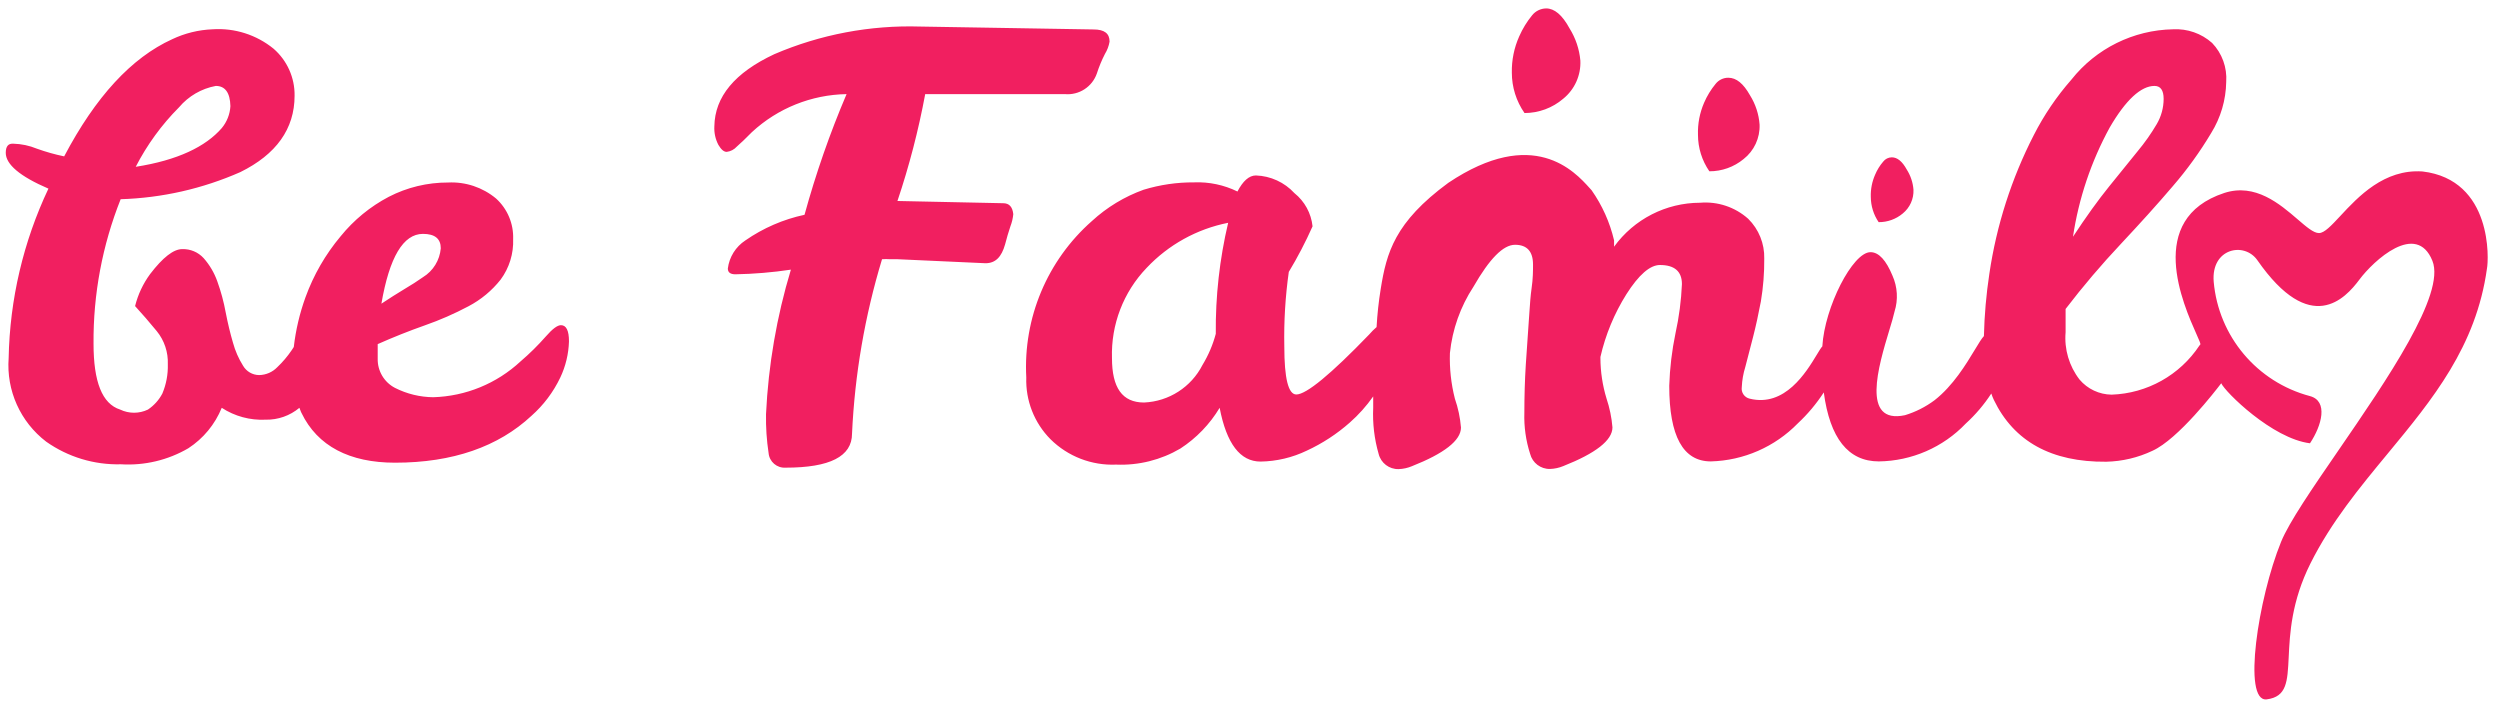
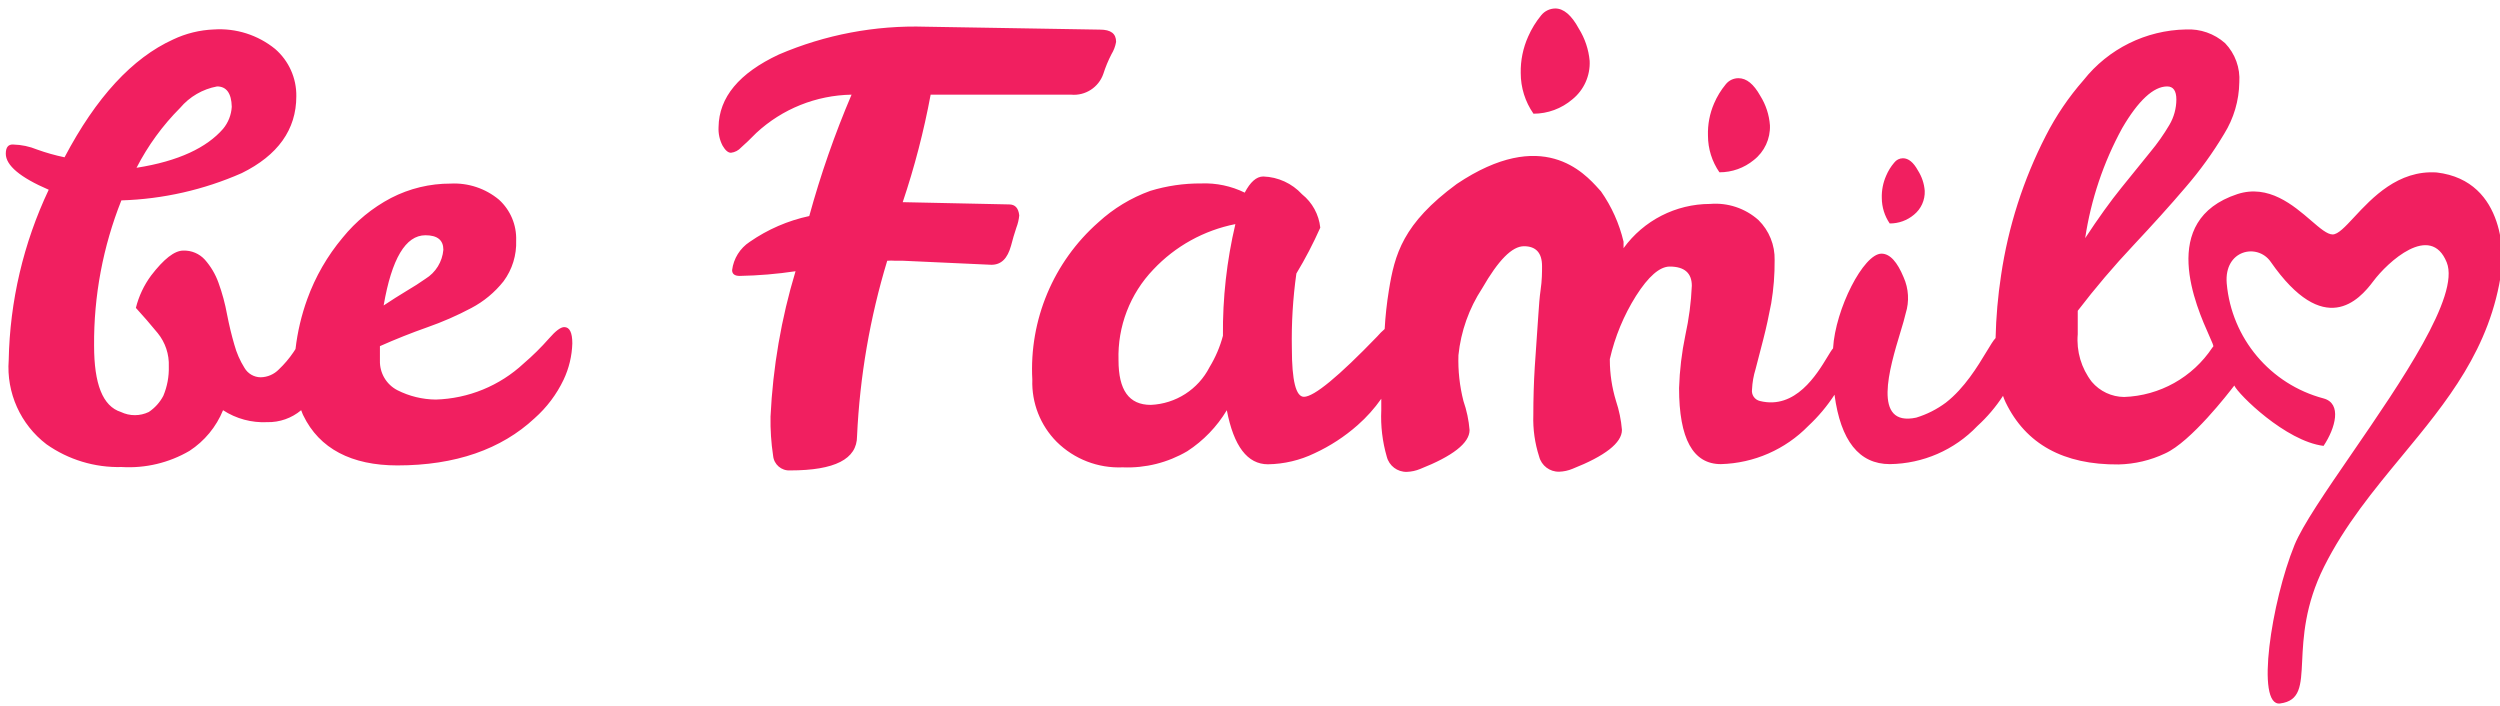
- <svg xmlns="http://www.w3.org/2000/svg" width="171" height="49" viewBox="0 0 171 49" version="1.1">
+ <svg xmlns="http://www.w3.org/2000/svg" width="170" height="48" viewBox="0 0 170 48" version="1.1">
  <g id="Canvas" fill="none">
    <g id="logo">
      <g id="logo_2">
        <g id="Combined Shape">
          <path fill-rule="evenodd" clip-rule="evenodd" d="M 107.703 3.567C 107.749 4.575 107.313 5.545 106.528 6.179C 105.791 6.809 104.853 7.155 103.883 7.156C 103.317 6.345 103.015 5.379 103.016 4.39C 102.999 3.536 103.172 2.689 103.521 1.91C 103.75 1.388 104.049 0.901 104.41 0.461C 104.644 0.173 104.994 0.005 105.365 0C 105.925 0 106.463 0.439 106.967 1.372C 107.381 2.036 107.633 2.788 107.703 3.567ZM 60.991 13.171L 68.224 13.324C 68.641 13.324 68.861 13.577 68.915 14.071C 68.888 14.356 68.822 14.637 68.718 14.905C 68.586 15.3 68.465 15.706 68.356 16.134C 68.114 17.001 67.697 17.429 67.017 17.429L 61.013 17.155L 60.497 17.155C 60.311 17.14 60.124 17.14 59.937 17.155C 58.761 21.031 58.071 25.039 57.885 29.085C 57.885 30.644 56.37 31.412 53.341 31.412C 52.746 31.45 52.23 31.007 52.178 30.413C 52.044 29.531 51.986 28.639 52.002 27.746C 52.162 24.396 52.733 21.079 53.703 17.868C 52.446 18.056 51.177 18.163 49.906 18.186C 49.565 18.186 49.39 18.055 49.39 17.791C 49.488 17.007 49.925 16.305 50.586 15.871C 51.807 15.023 53.183 14.426 54.636 14.115C 55.407 11.302 56.368 8.544 57.512 5.861C 55.107 5.901 52.801 6.827 51.036 8.462C 50.619 8.89 50.268 9.219 50.005 9.45C 49.826 9.651 49.58 9.78 49.313 9.812C 49.115 9.812 48.929 9.648 48.742 9.329C 48.539 8.941 48.445 8.505 48.468 8.067C 48.497 6.04 49.865 4.394 52.573 3.128C 55.721 1.778 59.126 1.134 62.55 1.24L 74.403 1.438C 75.149 1.438 75.501 1.712 75.501 2.272C 75.449 2.571 75.341 2.858 75.182 3.117C 74.963 3.544 74.779 3.988 74.633 4.445C 74.315 5.366 73.409 5.95 72.439 5.861L 71.187 5.861L 65.93 5.861L 62.89 5.861C 62.429 8.339 61.795 10.782 60.991 13.171ZM 36.944 22.434C 37.394 21.918 37.734 21.666 37.975 21.666C 38.337 21.666 38.524 22.028 38.524 22.774C 38.499 23.63 38.297 24.47 37.931 25.244C 37.456 26.242 36.784 27.134 35.956 27.867C 33.695 29.974 30.578 31.072 26.627 31.072C 23.52 31.072 21.325 29.941 20.228 27.669C 20.197 27.614 20.173 27.549 20.149 27.48L 20.148 27.478L 20.147 27.477C 20.128 27.424 20.109 27.37 20.085 27.318C 19.44 27.859 18.622 28.147 17.78 28.13C 16.717 28.183 15.665 27.899 14.773 27.318C 14.311 28.451 13.515 29.416 12.49 30.084C 11.096 30.897 9.492 31.279 7.88 31.181C 6.053 31.23 4.26 30.687 2.766 29.634C 0.999 28.284 0.033 26.133 0.198 23.916C 0.275 19.903 1.202 15.953 2.919 12.326C 0.977 11.492 0 10.668 0 9.878C 0 9.428 0.176 9.23 0.516 9.252C 1.07 9.267 1.616 9.382 2.129 9.593C 2.738 9.812 3.362 9.988 3.995 10.12C 6.146 6.037 8.605 3.37 11.382 2.107C 12.248 1.696 13.189 1.465 14.148 1.427C 15.655 1.327 17.146 1.801 18.318 2.755C 19.248 3.563 19.774 4.739 19.756 5.971C 19.756 8.243 18.494 9.988 16.046 11.195C 13.462 12.334 10.682 12.964 7.859 13.05C 6.608 16.192 5.978 19.546 6.004 22.928C 6.004 25.529 6.585 27.044 7.826 27.439C 8.426 27.727 9.124 27.727 9.724 27.439C 10.14 27.161 10.479 26.784 10.712 26.341C 10.977 25.709 11.104 25.029 11.085 24.344C 11.118 23.519 10.849 22.711 10.328 22.072C 9.823 21.457 9.329 20.887 8.846 20.36C 9.043 19.567 9.394 18.822 9.878 18.165C 10.745 17.034 11.47 16.463 12.073 16.463C 12.626 16.446 13.159 16.67 13.533 17.078C 13.942 17.54 14.259 18.077 14.466 18.658C 14.72 19.358 14.914 20.078 15.047 20.81C 15.19 21.545 15.355 22.226 15.541 22.862C 15.693 23.42 15.926 23.953 16.233 24.442C 16.461 24.833 16.878 25.075 17.33 25.079C 17.799 25.071 18.245 24.878 18.571 24.541C 18.941 24.19 19.272 23.8 19.558 23.378L 19.701 23.158C 19.835 21.997 20.104 20.855 20.502 19.756C 21.053 18.236 21.866 16.824 22.906 15.585C 23.809 14.471 24.929 13.552 26.199 12.885C 27.451 12.239 28.84 11.904 30.248 11.908C 31.445 11.846 32.621 12.238 33.541 13.006C 34.316 13.713 34.741 14.724 34.705 15.772C 34.743 16.768 34.441 17.747 33.849 18.549C 33.252 19.303 32.505 19.924 31.653 20.371C 30.693 20.881 29.695 21.318 28.668 21.677C 27.571 22.064 26.495 22.493 25.441 22.961L 25.441 23.949C 25.419 24.79 25.879 25.57 26.627 25.957C 27.437 26.367 28.331 26.585 29.239 26.594C 31.46 26.529 33.582 25.659 35.209 24.146C 35.827 23.617 36.407 23.045 36.944 22.434ZM 129.753 14.027C 130.241 13.632 130.513 13.03 130.488 12.402C 130.451 11.911 130.292 11.435 130.027 11.019C 129.72 10.46 129.38 10.185 129.006 10.185C 128.773 10.186 128.554 10.296 128.414 10.482C 128.186 10.748 128.001 11.048 127.865 11.371C 127.653 11.851 127.552 12.372 127.569 12.896C 127.573 13.511 127.76 14.111 128.106 14.619C 128.708 14.624 129.292 14.414 129.753 14.027ZM 118.865 10.306C 119.588 9.741 119.996 8.863 119.962 7.946C 119.91 7.233 119.684 6.544 119.304 5.938C 118.854 5.137 118.371 4.741 117.822 4.741C 117.484 4.74 117.165 4.893 116.955 5.159C 116.632 5.551 116.365 5.987 116.165 6.454C 115.865 7.146 115.723 7.895 115.748 8.649C 115.749 9.539 116.021 10.408 116.527 11.14C 117.38 11.143 118.206 10.848 118.865 10.306ZM 159.692 14.187C 160.908 12.88 162.68 10.977 165.302 11.151C 170.121 11.722 169.835 17.221 169.714 17.791C 168.975 23.131 165.985 26.749 162.937 30.436C 161.01 32.767 159.061 35.125 157.641 37.964C 156.336 40.576 156.23 42.77 156.153 44.373C 156.072 46.056 156.023 47.086 154.645 47.261C 152.977 47.458 154.063 40.335 155.633 36.483C 156.178 35.144 157.763 32.837 159.541 30.25C 162.88 25.391 166.9 19.542 165.983 17.265C 164.885 14.543 161.955 17.253 160.989 18.549C 160.023 19.844 157.652 22.456 154.009 17.221C 153.109 15.937 150.837 16.408 151.023 18.691C 151.351 22.427 153.984 25.556 157.609 26.517C 158.871 26.857 158.421 28.525 157.609 29.744C 155.029 29.425 151.802 26.232 151.539 25.639L 151.505 25.684L 151.504 25.684C 151.17 26.119 148.6 29.463 146.831 30.259C 145.841 30.727 144.764 30.982 143.67 31.006C 139.927 31.039 137.359 29.623 135.987 26.78C 135.92 26.637 135.861 26.491 135.811 26.341C 135.319 27.097 134.733 27.787 134.066 28.394C 132.512 30.023 130.368 30.956 128.117 30.984C 126.021 30.984 124.77 29.392 124.353 26.265C 123.849 27.041 123.252 27.752 122.575 28.383C 121.006 29.991 118.872 30.925 116.626 30.984C 114.731 30.984 113.783 29.261 113.783 25.814C 113.821 24.604 113.964 23.4 114.211 22.215C 114.454 21.11 114.601 19.986 114.65 18.856C 114.65 17.989 114.146 17.55 113.147 17.55C 112.466 17.55 111.698 18.219 110.853 19.547C 110.023 20.868 109.422 22.319 109.075 23.839L 109.075 23.916C 109.078 24.853 109.219 25.785 109.492 26.681C 109.706 27.321 109.843 27.985 109.898 28.657C 109.898 29.546 108.734 30.435 106.539 31.302C 106.25 31.423 105.942 31.49 105.628 31.5C 104.99 31.515 104.426 31.087 104.267 30.468C 103.975 29.561 103.841 28.611 103.872 27.658C 103.872 26.561 103.905 25.408 103.971 24.366C 104.037 23.323 104.103 22.357 104.169 21.479C 104.186 21.248 104.201 21.023 104.216 20.805L 104.216 20.801C 104.257 20.195 104.294 19.644 104.366 19.152C 104.465 18.483 104.465 17.934 104.465 17.517C 104.465 16.617 104.048 16.167 103.236 16.167C 102.424 16.167 101.491 17.122 100.393 19.032C 99.499 20.395 98.946 21.953 98.78 23.575C 98.746 24.625 98.861 25.675 99.12 26.692C 99.342 27.331 99.482 27.995 99.537 28.668C 99.537 29.557 98.374 30.446 96.178 31.313C 95.889 31.434 95.581 31.501 95.268 31.511C 94.629 31.526 94.065 31.098 93.907 30.479C 93.61 29.453 93.484 28.385 93.533 27.318L 93.533 26.539C 93.072 27.196 92.534 27.797 91.931 28.328C 91.049 29.108 90.058 29.755 88.99 30.248C 88.003 30.724 86.924 30.978 85.829 30.995C 84.435 30.995 83.502 29.777 83.03 27.318C 82.357 28.44 81.438 29.393 80.341 30.106C 79.013 30.885 77.489 31.267 75.951 31.203C 74.278 31.275 72.651 30.647 71.462 29.469C 70.35 28.35 69.75 26.821 69.804 25.244C 69.584 21.178 71.238 17.235 74.293 14.543C 75.317 13.602 76.519 12.874 77.827 12.402C 78.948 12.06 80.113 11.89 81.285 11.898C 82.309 11.857 83.328 12.072 84.248 12.523C 84.621 11.81 85.038 11.425 85.51 11.425C 86.515 11.458 87.464 11.893 88.144 12.633C 88.845 13.194 89.291 14.012 89.385 14.905C 88.908 15.977 88.366 17.018 87.76 18.022C 87.522 19.709 87.419 21.412 87.453 23.114C 87.453 25.31 87.727 26.407 88.276 26.407C 88.964 26.4 90.625 25.032 93.259 22.302C 93.413 22.121 93.582 21.952 93.764 21.797C 93.812 20.919 93.908 20.043 94.049 19.174C 94.444 16.727 94.993 14.63 98.67 11.93C 104.495 8.026 107.321 11.161 108.33 12.28L 108.333 12.283L 108.346 12.298L 108.362 12.315L 108.378 12.334C 108.411 12.37 108.442 12.404 108.471 12.435C 109.197 13.468 109.719 14.63 110.008 15.86L 110.008 16.299C 111.374 14.412 113.561 13.295 115.891 13.291C 117.092 13.19 118.283 13.586 119.183 14.389C 119.909 15.106 120.306 16.091 120.281 17.111C 120.289 18.093 120.212 19.073 120.05 20.041C 119.886 20.908 119.71 21.721 119.512 22.489L 118.986 24.519C 118.846 24.968 118.765 25.433 118.744 25.902C 118.689 26.266 118.923 26.61 119.282 26.692C 121.695 27.291 123.154 24.878 123.874 23.688C 124.038 23.416 124.164 23.208 124.254 23.114C 124.408 20.436 126.328 16.672 127.547 16.672C 128.128 16.672 128.622 17.243 129.05 18.274C 129.397 19.049 129.448 19.924 129.193 20.733C 129.125 21.047 128.991 21.493 128.834 22.011L 128.833 22.014C 128.098 24.448 126.885 28.465 129.906 27.823C 130.633 27.602 131.317 27.256 131.926 26.802C 133.197 25.813 134.093 24.327 134.688 23.341L 134.689 23.34C 134.951 22.904 135.155 22.567 135.306 22.412C 135.339 20.982 135.464 19.556 135.679 18.143C 136.167 14.836 137.194 11.633 138.72 8.66C 139.415 7.296 140.278 6.024 141.288 4.873C 142.975 2.741 145.528 1.477 148.246 1.427C 149.224 1.375 150.182 1.71 150.913 2.36C 151.597 3.073 151.948 4.041 151.879 5.027C 151.859 6.266 151.502 7.476 150.848 8.528C 150.081 9.813 149.203 11.029 148.224 12.161C 147.16 13.412 145.974 14.718 144.69 16.09C 143.35 17.514 142.082 19.005 140.893 20.557L 140.893 22.149C 140.794 23.309 141.134 24.465 141.848 25.387C 142.395 26.032 143.196 26.409 144.043 26.418C 146.469 26.335 148.706 25.084 150.046 23.06L 150.112 22.983C 150.135 22.933 150.023 22.681 149.847 22.286C 148.94 20.251 146.334 14.405 151.748 12.622C 153.869 11.934 155.551 13.382 156.763 14.424C 157.369 14.946 157.857 15.366 158.223 15.366C 158.594 15.366 159.071 14.854 159.692 14.187ZM 28.536 15.421C 29.349 15.421 29.755 15.75 29.755 16.408C 29.686 17.223 29.234 17.957 28.536 18.384C 28.163 18.648 27.735 18.922 27.252 19.207C 26.758 19.503 26.243 19.833 25.694 20.195C 26.243 17.012 27.19 15.421 28.536 15.421ZM 14.367 5.301C 13.386 5.483 12.498 5.999 11.854 6.761C 10.661 7.957 9.662 9.331 8.89 10.833C 11.766 10.383 13.675 9.45 14.773 8.188C 15.127 7.763 15.335 7.236 15.366 6.684C 15.344 5.762 15.004 5.301 14.367 5.301ZM 143.911 8.144C 145.009 6.256 146.051 5.301 146.973 5.301C 147.39 5.301 147.599 5.598 147.599 6.19C 147.597 6.796 147.434 7.391 147.127 7.913C 146.742 8.566 146.306 9.186 145.821 9.768L 143.867 12.183C 143.121 13.105 142.298 14.246 141.398 15.618C 141.79 12.998 142.641 10.468 143.911 8.144ZM 81.856 24.388C 82.259 23.725 82.566 23.008 82.766 22.258C 82.741 19.702 83.025 17.152 83.612 14.663C 81.477 15.085 79.528 16.163 78.036 17.747C 76.448 19.401 75.593 21.624 75.665 23.916C 75.665 25.946 76.368 26.956 77.86 26.956C 79.558 26.883 81.085 25.902 81.856 24.388Z" transform="translate(0.393799 0.576294)" fill="#F11F60" />
        </g>
      </g>
    </g>
  </g>
</svg>
